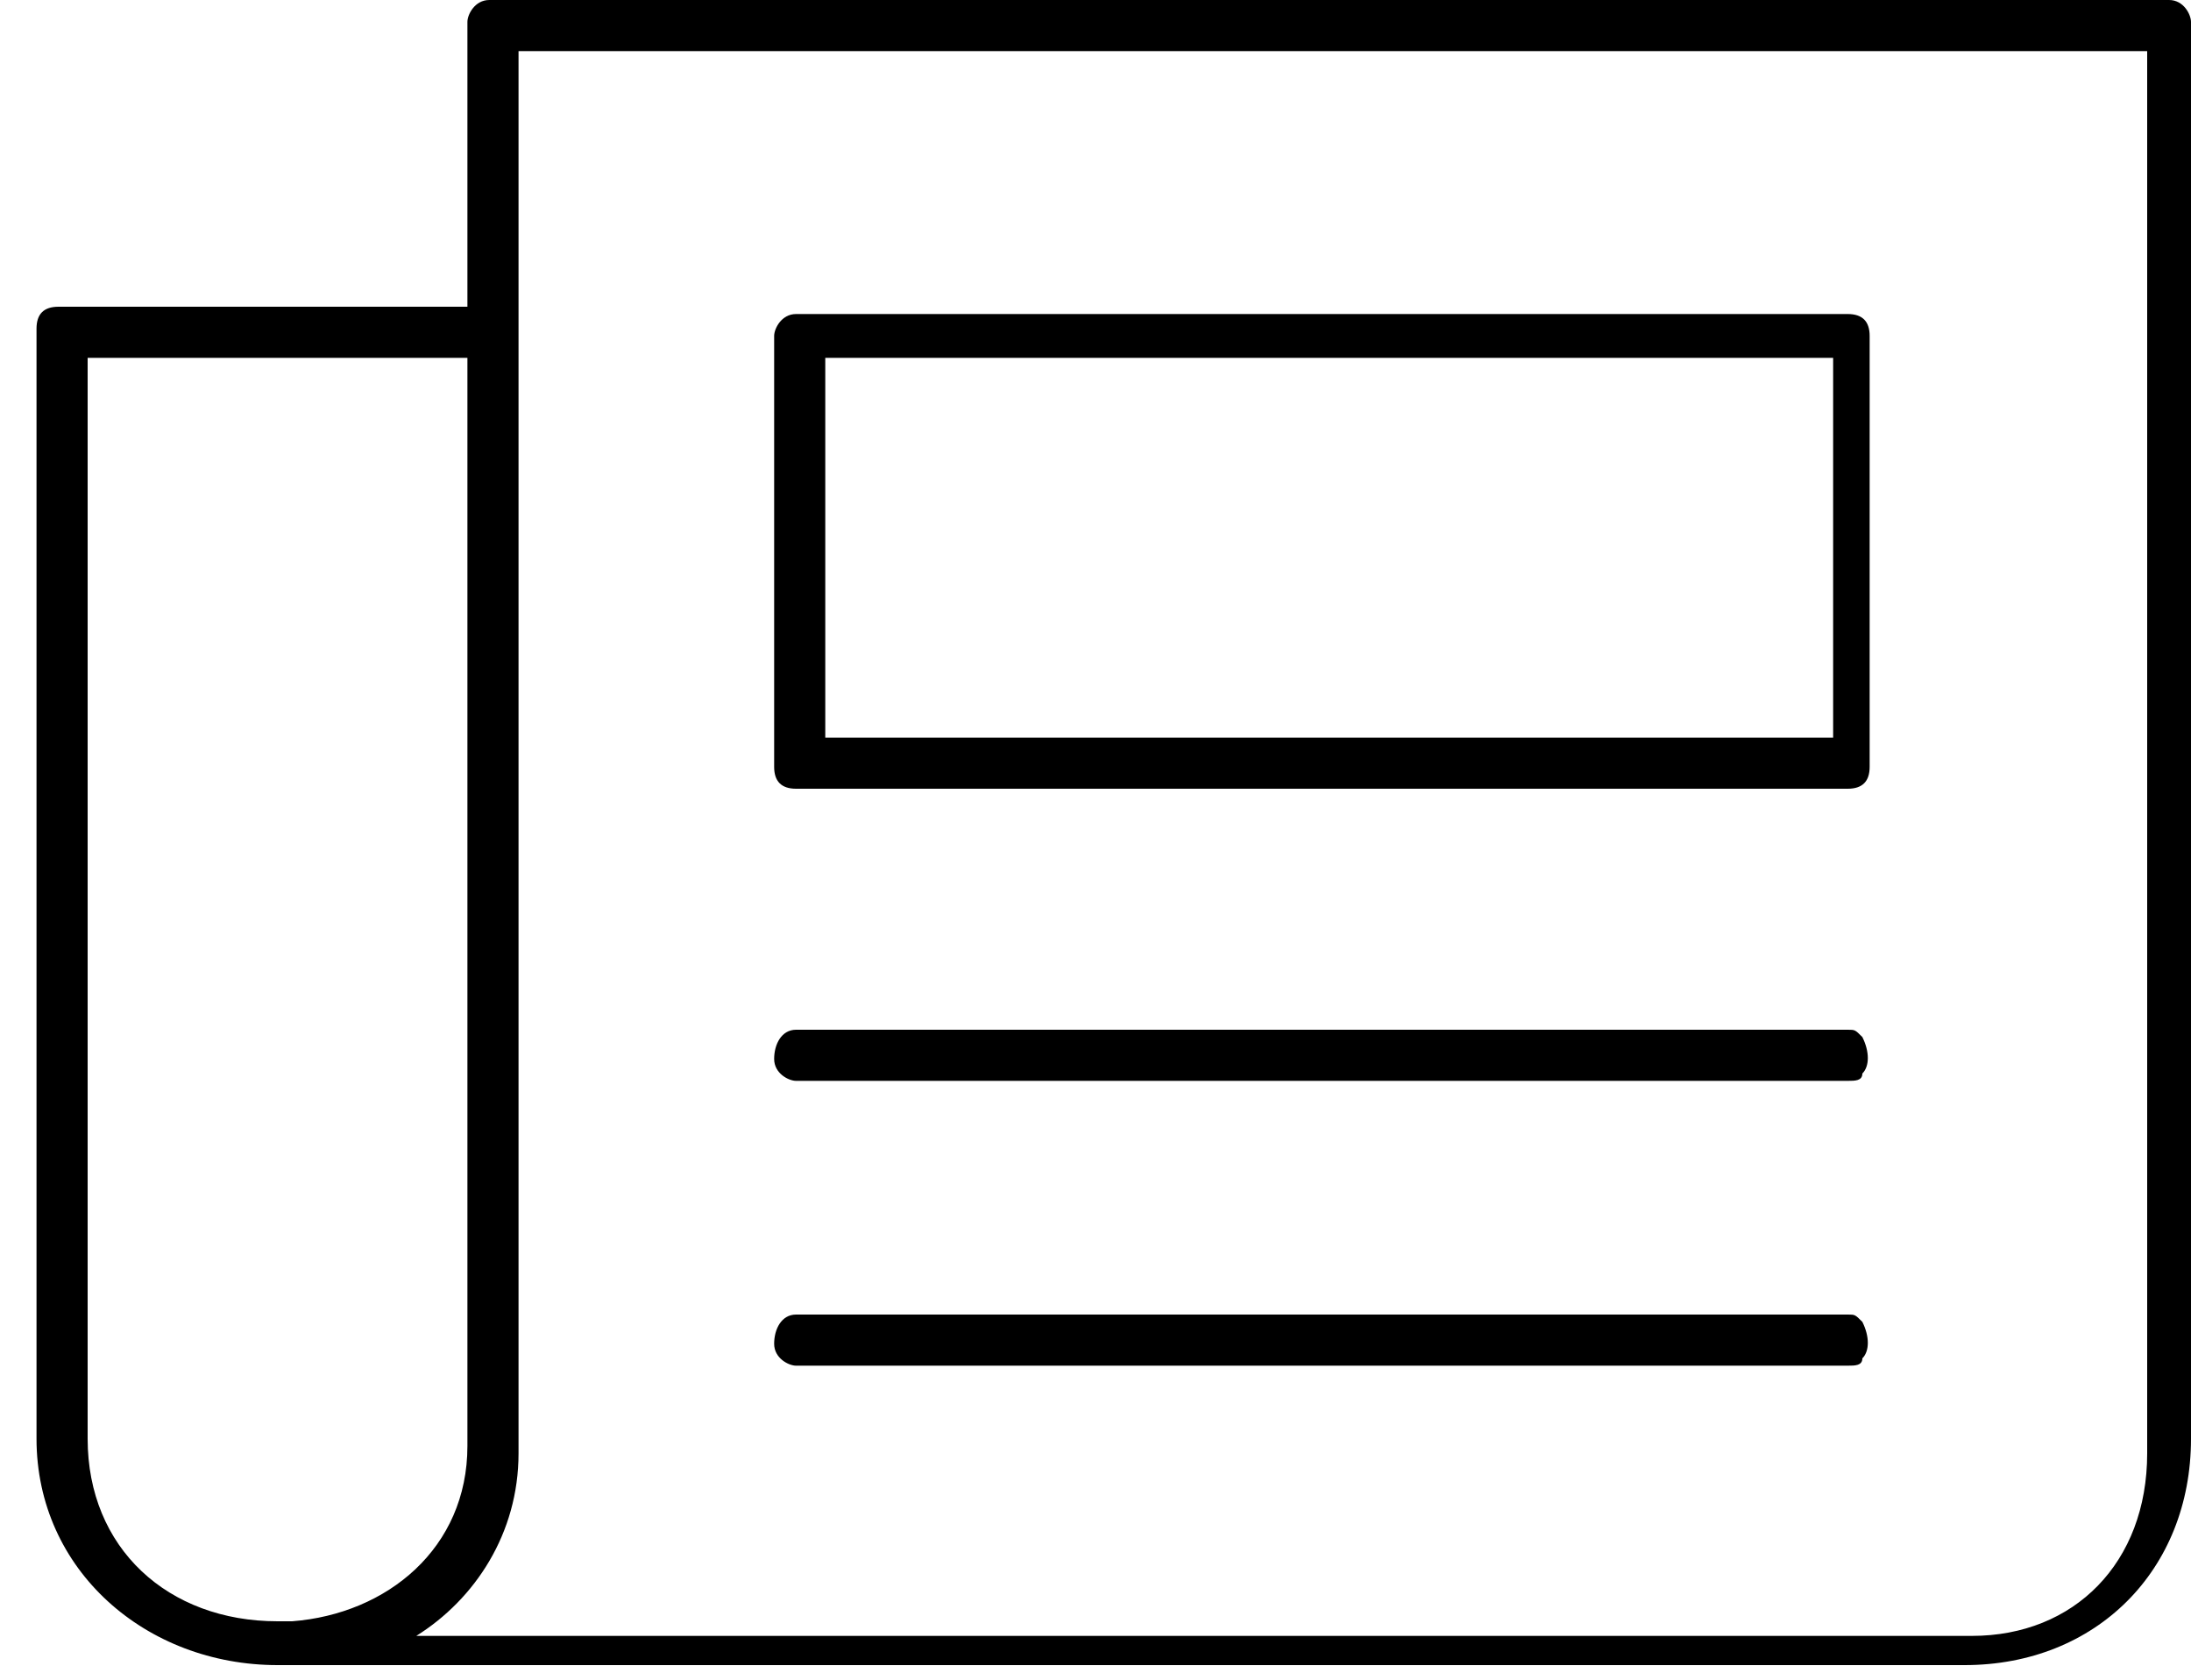
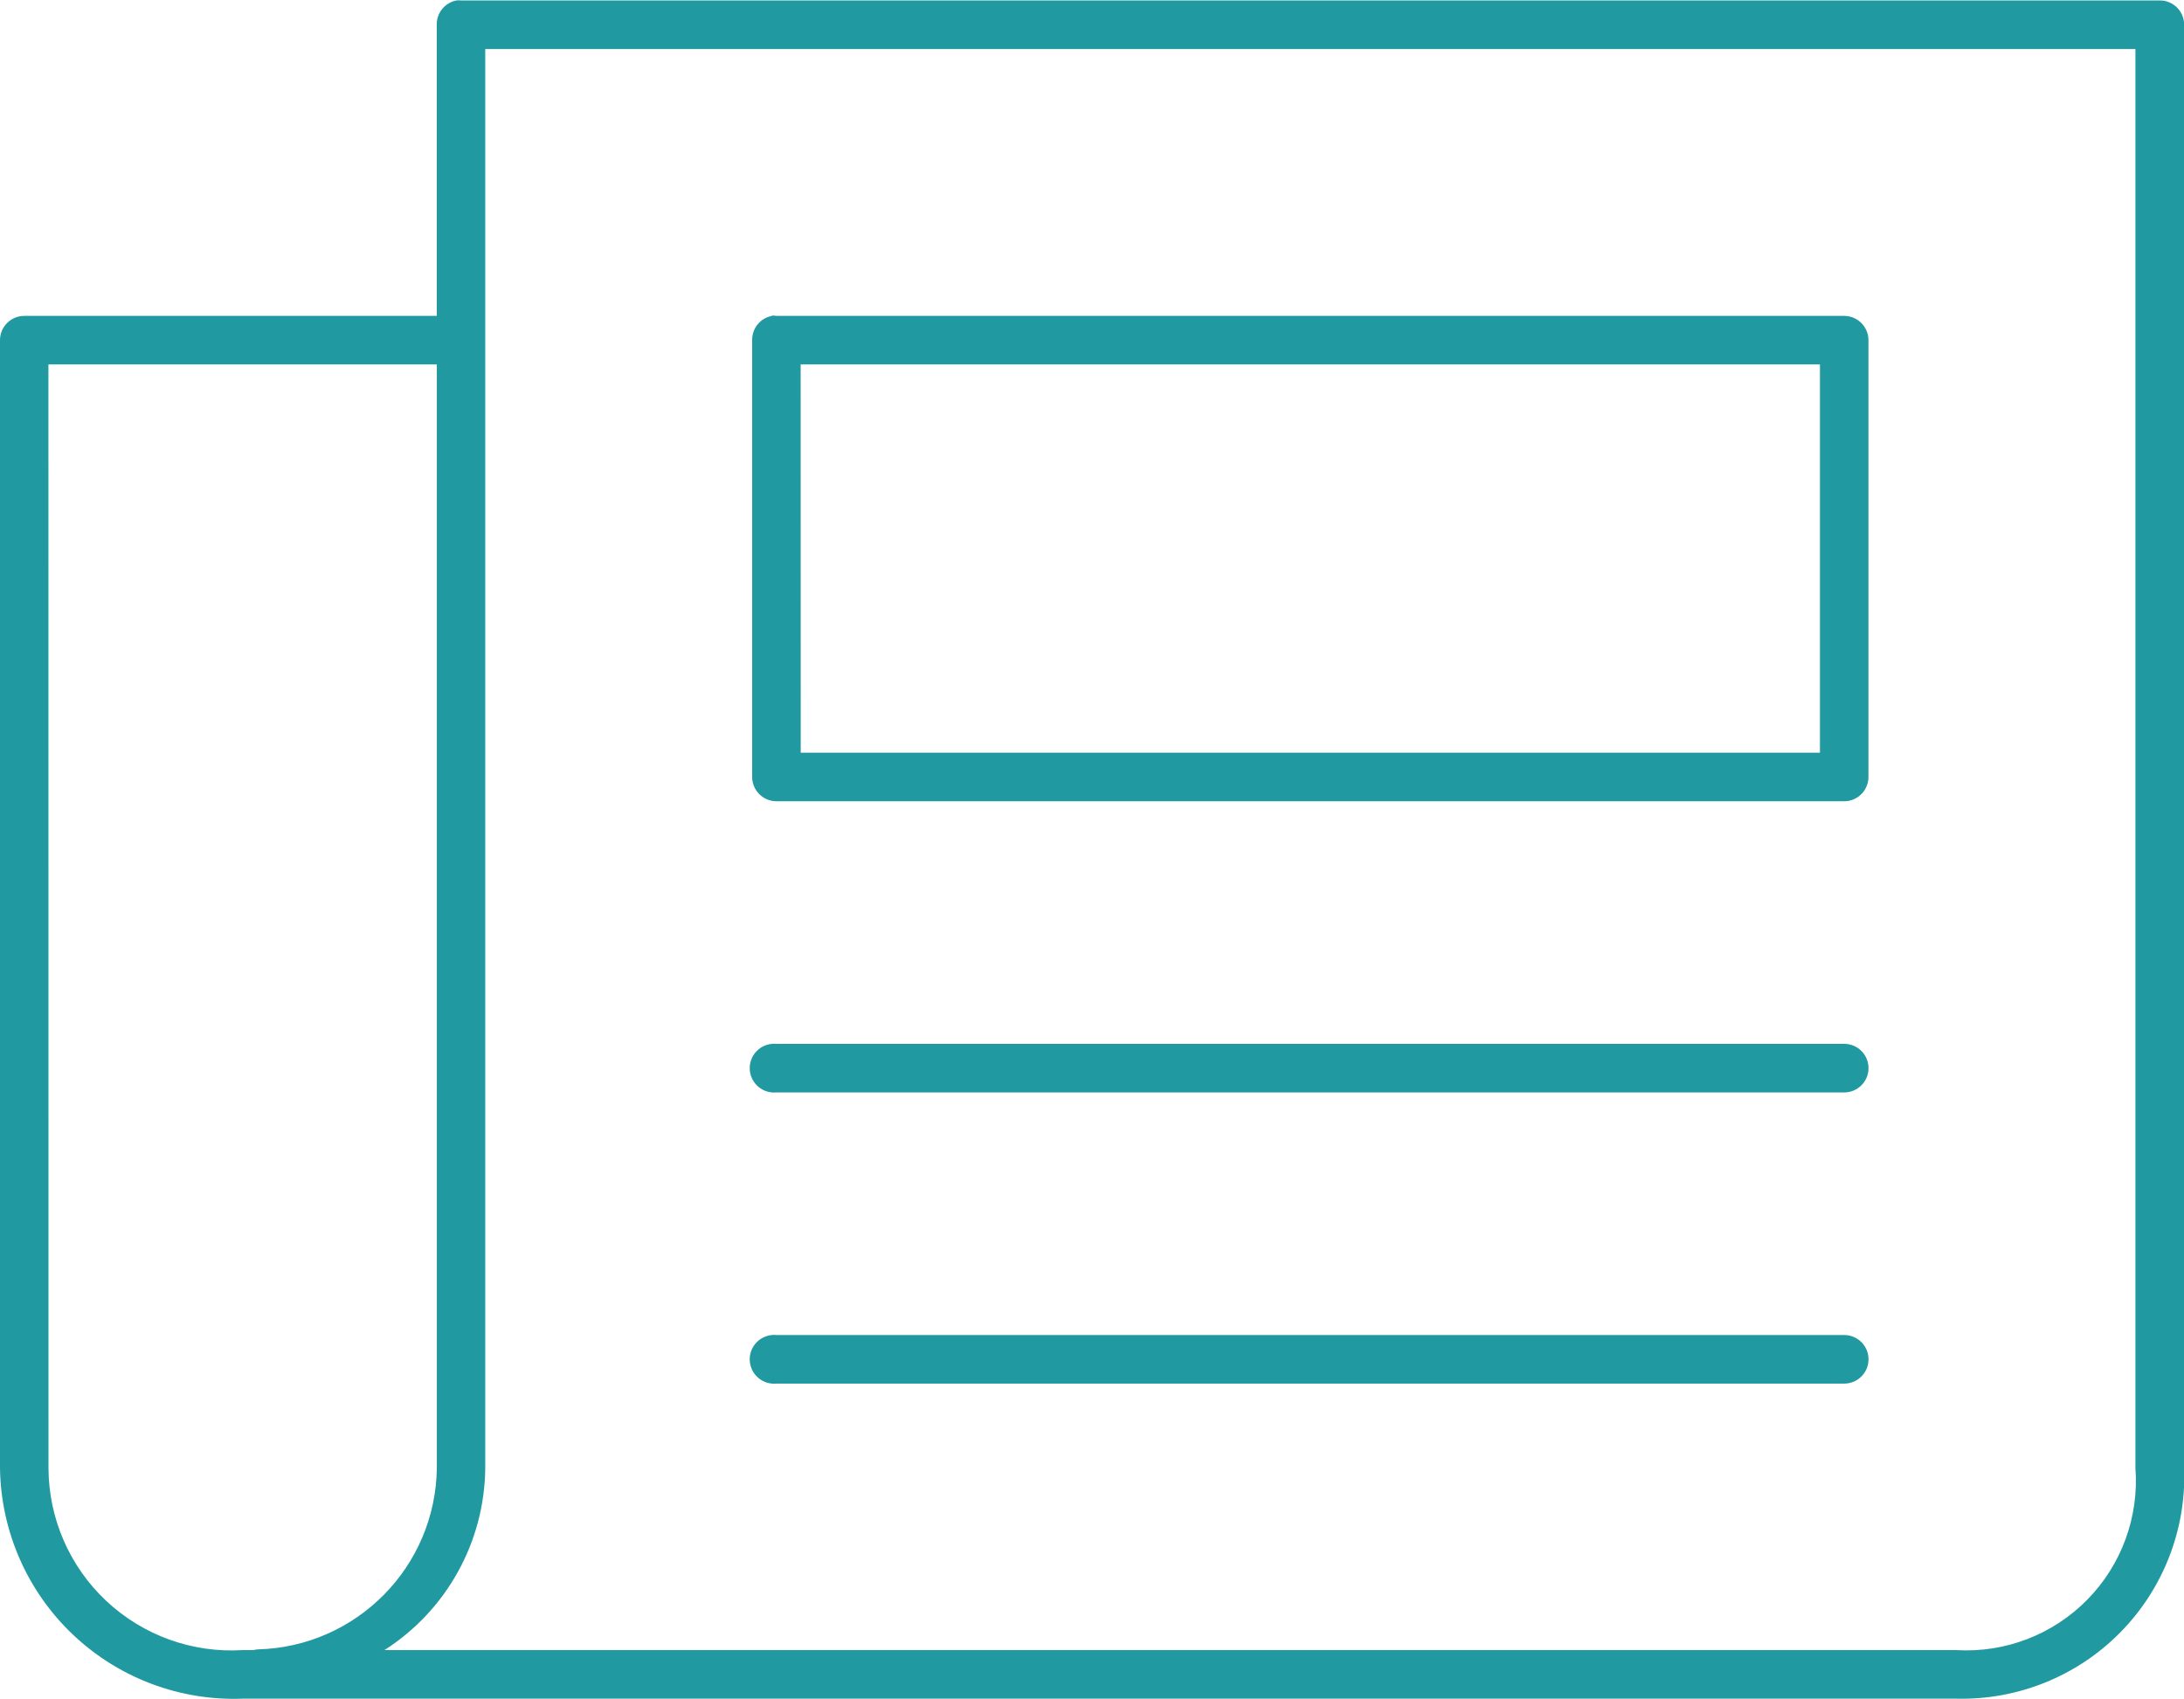
- <svg xmlns="http://www.w3.org/2000/svg" version="1.1" id="Layer_1" x="0px" y="0px" viewBox="0 0 30 23" style="enable-background:new 0 0 30 23;" xml:space="preserve">
-   <path id="u022a" d="M10.9,18c-0.2,0-0.3,0.2-0.3,0.4c0,0.2,0.2,0.3,0.3,0.3h14.4c0.1,0,0.2,0,0.2-0.1c0.1-0.1,0.1-0.3,0-0.5  c0,0,0,0,0,0c-0.1-0.1-0.1-0.1-0.2-0.1L10.9,18C11,18,10.9,18,10.9,18L10.9,18z M10.9,14.1c-0.2,0-0.3,0.2-0.3,0.4  c0,0.2,0.2,0.3,0.3,0.3h14.4c0.1,0,0.2,0,0.2-0.1c0.1-0.1,0.1-0.3,0-0.5c0,0,0,0,0,0c-0.1-0.1-0.1-0.1-0.2-0.1L10.9,14.1  C11,14.1,10.9,14.1,10.9,14.1L10.9,14.1z M11.3,4.9h13.8v5.2H11.3V4.9z M1.2,4.9h5.2v14.9c0,1.4-1.1,2.3-2.4,2.4c0,0,0,0-0.1,0H3.8  c-1.5,0-2.6-1-2.6-2.5L1.2,4.9z M10.9,4.3c-0.2,0-0.3,0.2-0.3,0.3v5.9c0,0.2,0.1,0.3,0.3,0.3h14.4c0.2,0,0.3-0.1,0.3-0.3V4.6  c0-0.2-0.1-0.3-0.3-0.3H10.9C11,4.3,10.9,4.3,10.9,4.3L10.9,4.3z M7.1,0.7h22.3v19.2c0,1.5-1,2.5-2.4,2.5H5.7  c0.8-0.5,1.4-1.4,1.4-2.5V0.7z M6.7,0C6.5,0,6.4,0.2,6.4,0.3v3.9H0.8c-0.2,0-0.3,0.1-0.3,0.3v15.2c0,1.8,1.5,3.1,3.3,3.1h23.1  c1.8,0,3.1-1.3,3.1-3.1V0.3C30,0.2,29.9,0,29.7,0L6.7,0C6.7,0,6.7,0,6.7,0L6.7,0z" />
+ <svg xmlns="http://www.w3.org/2000/svg" width="29.498" height="22.945" viewBox="0 0 29.498 22.945">
+   <path id="np_news_1081490_000000" d="M11.165,15a.328.328,0,0,0-.266.328v3.933H5.327A.328.328,0,0,0,5,19.585v15.24a3.16,3.16,0,0,0,3.278,3.114H31.424A3.005,3.005,0,0,0,34.5,34.825v-19.5A.328.328,0,0,0,34.169,15H11.227a.247.247,0,0,0-.061,0Zm.389.656H33.842V34.825a2.29,2.29,0,0,1-2.417,2.458H10.192a2.95,2.95,0,0,0,1.362-2.458Zm3.871,3.605a.328.328,0,0,0-.266.328v5.9a.328.328,0,0,0,.328.328H29.908a.328.328,0,0,0,.328-.328v-5.9a.328.328,0,0,0-.328-.328H15.487A.247.247,0,0,0,15.426,19.257Zm-9.771.656H10.9V34.825a2.481,2.481,0,0,1-2.417,2.448.342.342,0,0,0-.061.01H8.277a2.471,2.471,0,0,1-2.622-2.458Zm10.16,0H29.581v5.244H15.815Zm-.389,9.177a.329.329,0,1,0,.061.656H29.909a.328.328,0,1,0,0-.656H15.488a.247.247,0,0,0-.061,0Zm0,3.933a.329.329,0,0,0,.061.656H29.909a.328.328,0,1,0,0-.656H15.488a.247.247,0,0,0-.061,0Z" transform="translate(-5 -14.994)" fill="#2199a1" />
</svg>
